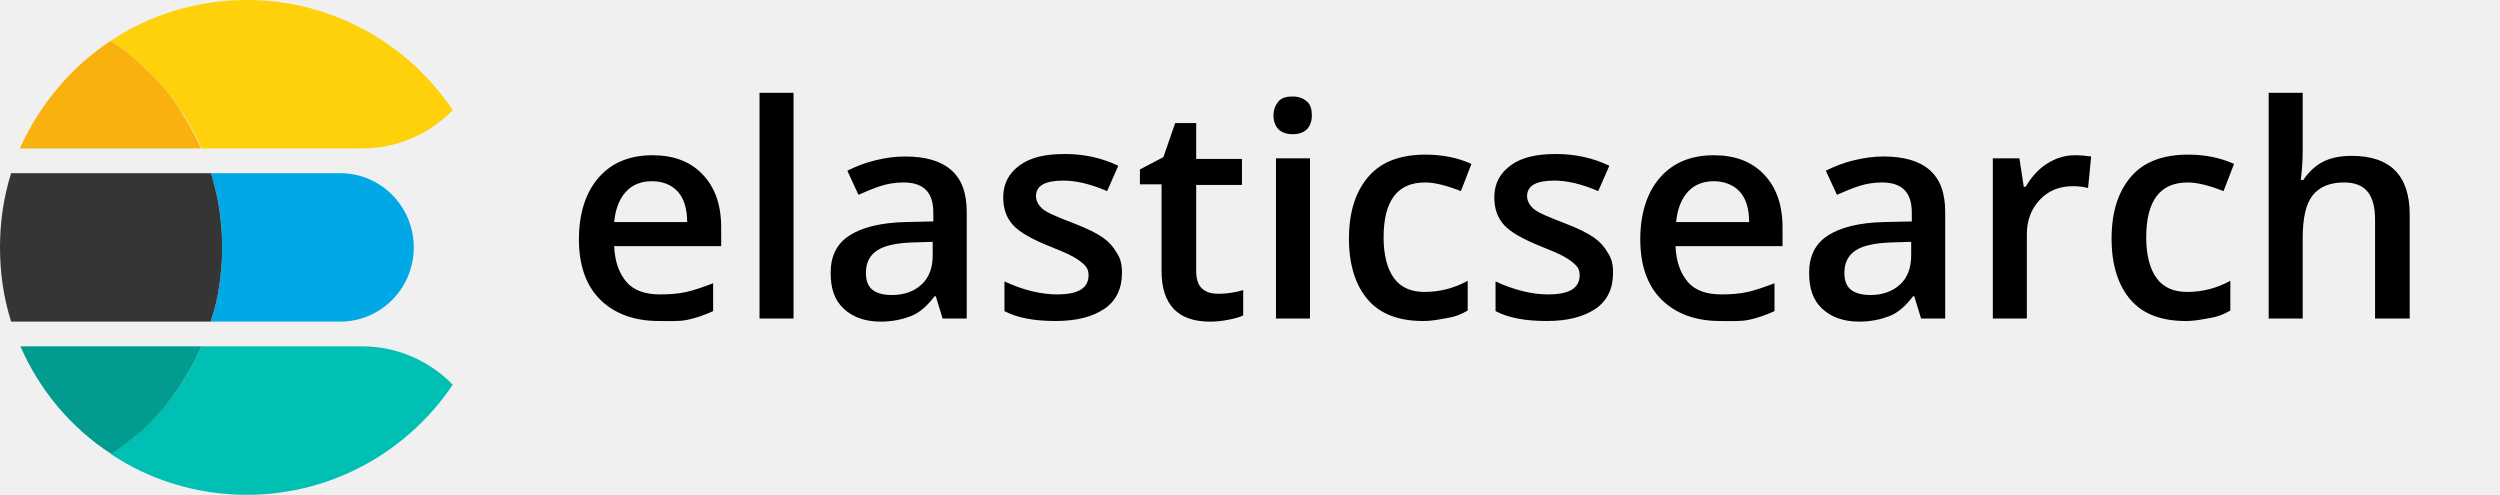
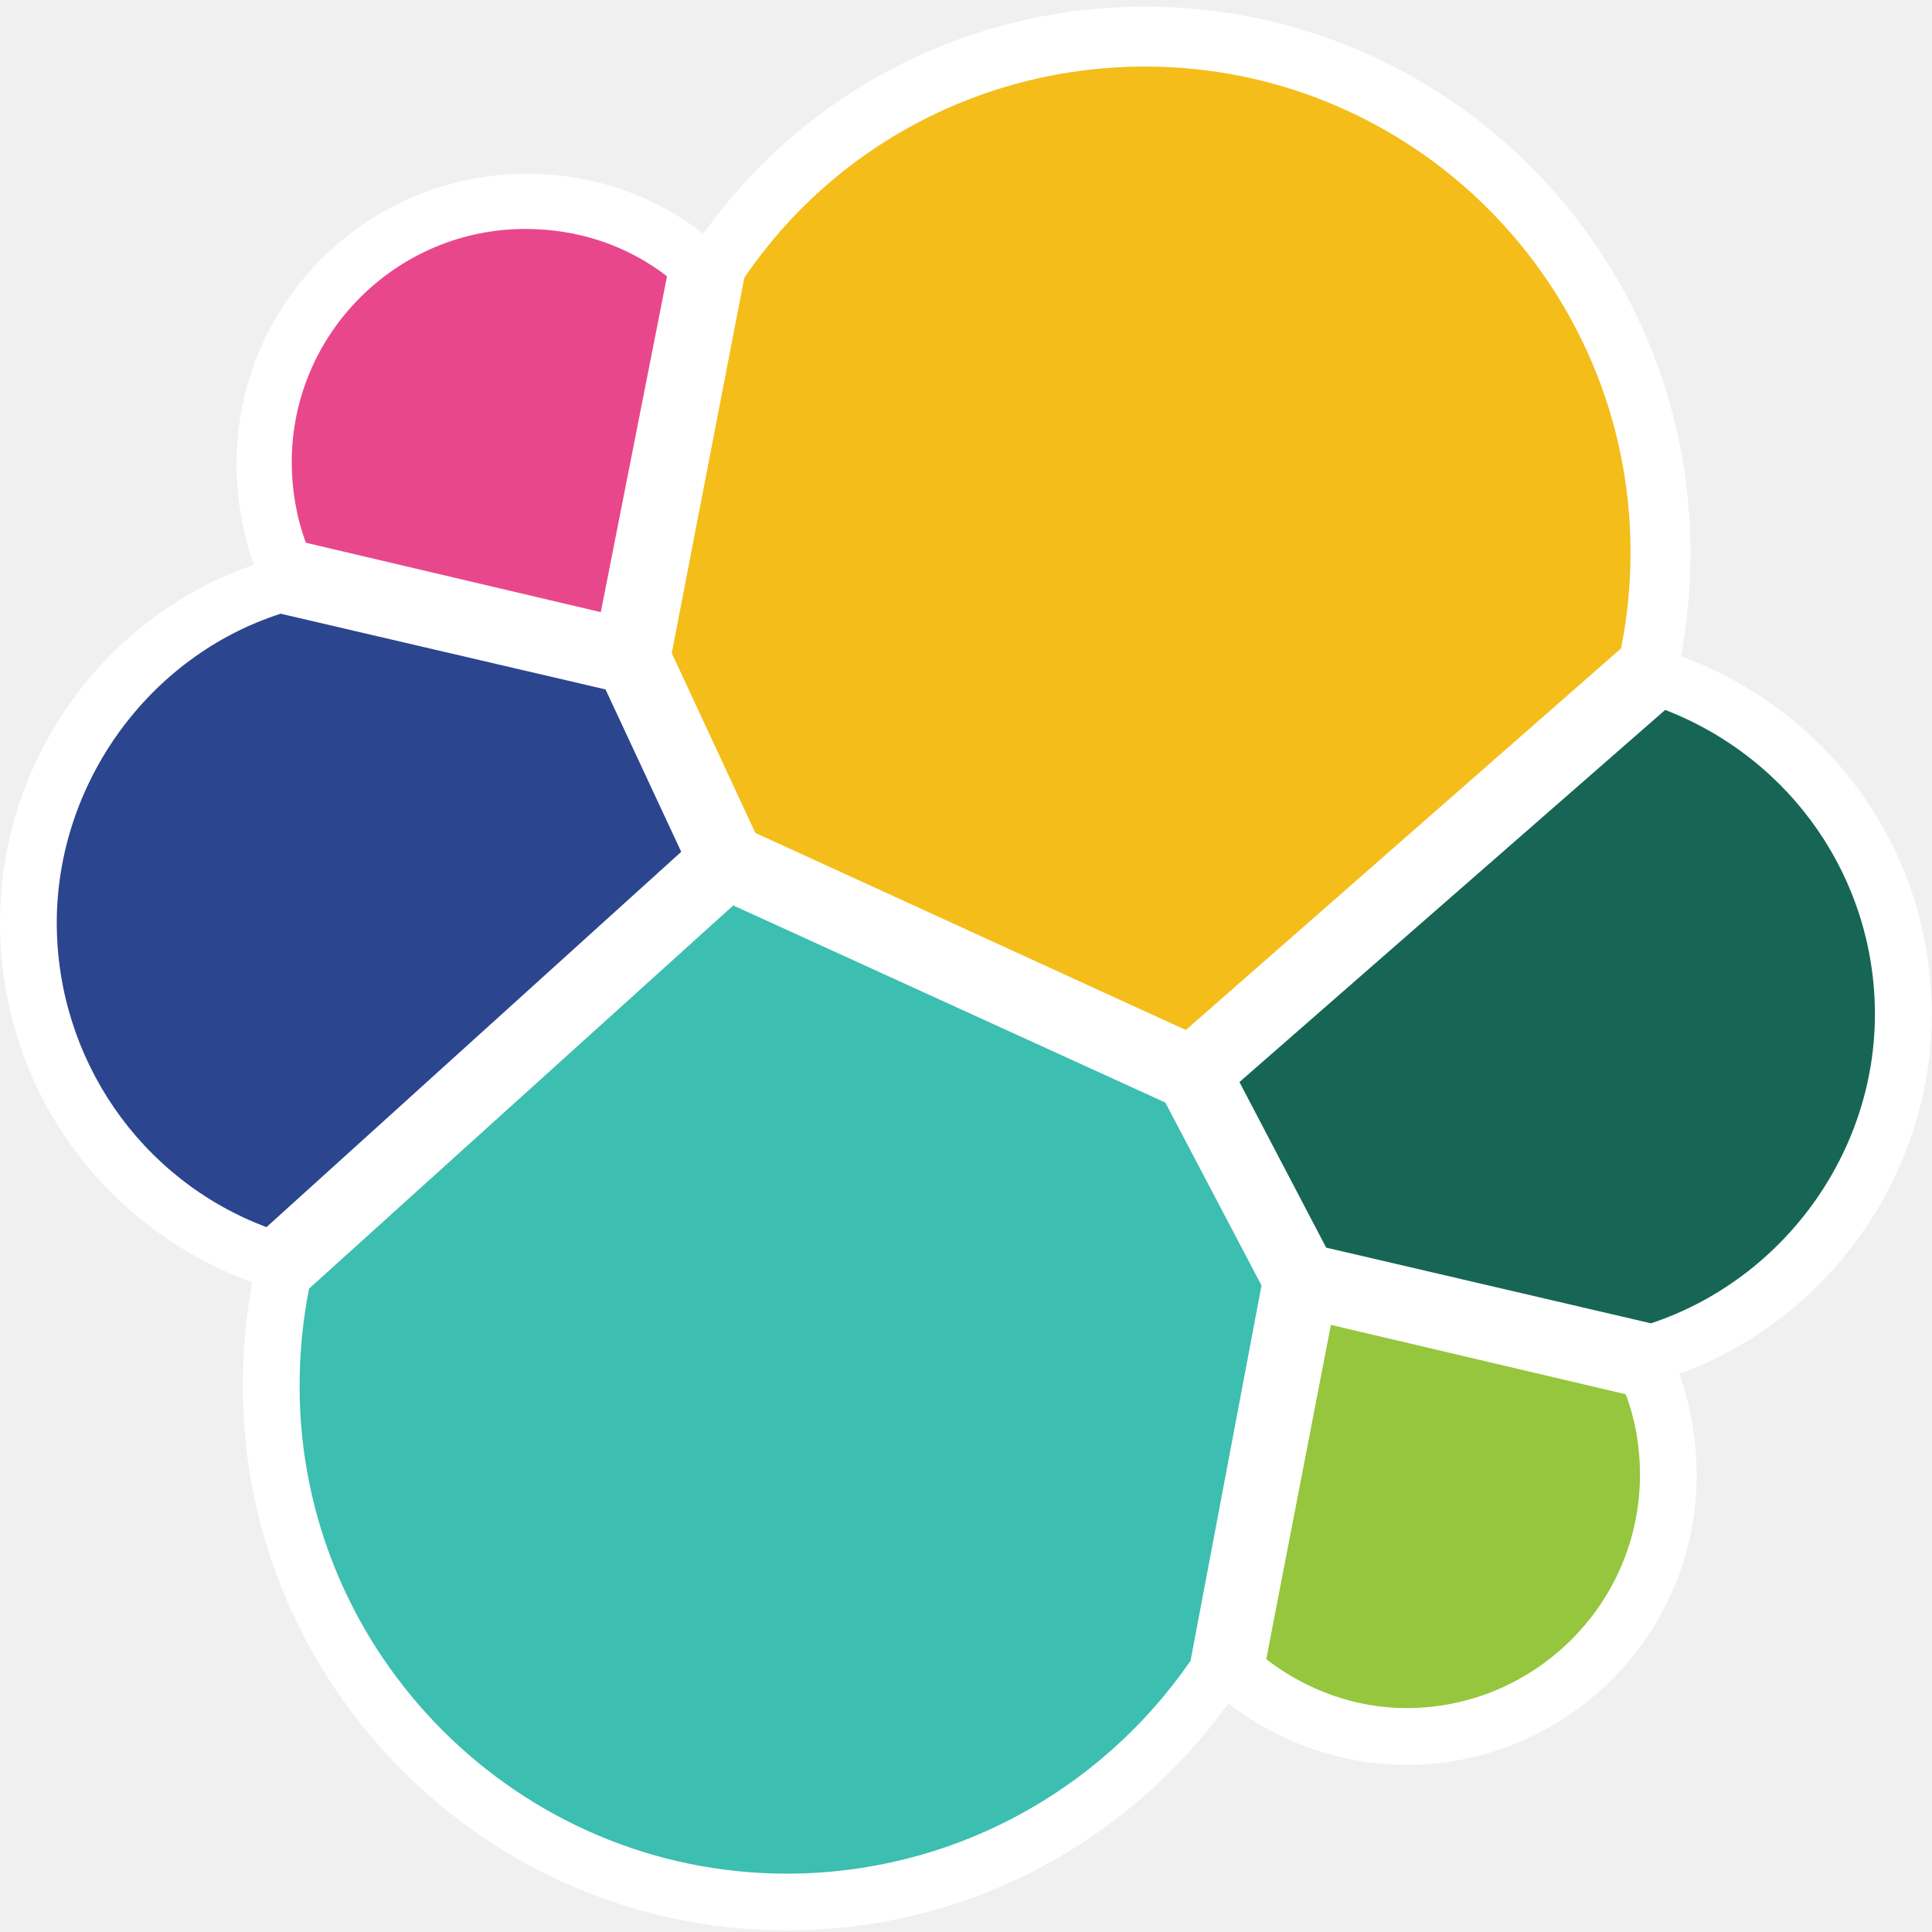
- <svg xmlns="http://www.w3.org/2000/svg" height="-59" viewBox="86.8 87.5 404.2 80" width="2500">
-   <path d="m178 102.5h313v41h-313z" fill="none" />
-   <path d="m193.3 139.4c-4 0-7.2-1.2-9.5-3.5s-3.4-5.6-3.4-9.7c0-4.2 1.1-7.6 3.2-10s5-3.6 8.7-3.6c3.4 0 6.1 1 8.1 3.1s3 4.9 3 8.6v3h-17.3c.1 2.5.8 4.4 2 5.8s3.1 2 5.4 2c1.5 0 3-.1 4.3-.4s2.7-.8 4.3-1.4v4.5c-1.3.6-2.7 1.1-4.1 1.4s-3 .2-4.7.2zm-1.1-22.6c-1.8 0-3.2.6-4.2 1.7s-1.7 2.7-1.9 4.9h11.8c0-2.1-.5-3.8-1.5-4.9s-2.4-1.7-4.2-1.7zm22.9 22.2h-5.5v-36.5h5.5zm24.1 0-1.1-3.6h-.2c-1.2 1.6-2.5 2.7-3.8 3.2s-2.9.9-4.9.9c-2.5 0-4.5-.7-6-2.1s-2.1-3.3-2.1-5.8c0-2.7 1-4.7 3-6s5-2.1 9.1-2.2l4.5-.1v-1.4c0-1.7-.4-2.9-1.2-3.7s-2-1.2-3.6-1.2c-1.3 0-2.6.2-3.8.6s-2.4.9-3.5 1.4l-1.8-3.9c1.4-.7 2.9-1.3 4.6-1.7s3.2-.6 4.7-.6c3.3 0 5.8.7 7.5 2.2s2.5 3.7 2.5 6.8v17.2zm-8.2-3.8c2 0 3.6-.6 4.8-1.7s1.8-2.7 1.8-4.7v-2.2l-3.3.1c-2.6.1-4.5.5-5.7 1.3s-1.8 2-1.8 3.6c0 1.2.3 2.1 1 2.7s1.8.9 3.2.9zm37.2-3.6c0 2.5-.9 4.5-2.8 5.8s-4.5 2-7.9 2c-3.5 0-6.2-.5-8.3-1.6v-4.8c3 1.4 5.9 2.1 8.5 2.1 3.4 0 5.1-1 5.1-3.1 0-.7-.2-1.2-.6-1.6s-1-.9-1.9-1.4-2.1-1-3.6-1.6c-3-1.2-5-2.3-6.1-3.5s-1.6-2.7-1.6-4.5c0-2.2.9-3.9 2.7-5.2s4.2-1.8 7.3-1.8c3 0 5.9.6 8.6 1.9l-1.8 4.1c-2.8-1.2-5.1-1.7-7.1-1.7-2.9 0-4.4.8-4.4 2.5 0 .8.4 1.5 1.1 2.1s2.4 1.3 5 2.3c2.1.8 3.7 1.6 4.7 2.3s1.7 1.5 2.2 2.4c.7 1 .9 2 .9 3.3zm15.6 3.4c1.3 0 2.7-.2 4-.6v4.1c-.6.3-1.4.5-2.4.7s-2 .3-3 .3c-5.2 0-7.8-2.8-7.8-8.2v-14h-3.5v-2.4l3.8-2 1.9-5.5h3.4v5.8h7.4v4.2h-7.4v13.9c0 1.3.3 2.3 1 2.9s1.6.8 2.6.8zm8.9-28.8c0-1 .3-1.7.8-2.3s1.3-.8 2.3-.8 1.7.3 2.3.8.8 1.3.8 2.3c0 .9-.3 1.7-.8 2.2s-1.3.8-2.3.8-1.8-.3-2.3-.8-.8-1.3-.8-2.2zm5.9 32.8h-5.5v-25.9h5.5zm18.3.4c-3.9 0-6.9-1.1-8.9-3.4s-3.1-5.6-3.1-9.9c0-4.4 1.1-7.7 3.2-10.1s5.2-3.5 9.2-3.5c2.7 0 5.2.5 7.4 1.5l-1.7 4.4c-2.3-.9-4.2-1.4-5.8-1.4-4.5 0-6.7 3-6.7 8.9 0 2.9.6 5.1 1.7 6.6s2.8 2.2 4.9 2.2c2.5 0 4.8-.6 7-1.8v4.8c-1 .6-2 1-3.2 1.2s-2.4.5-4 .5zm30.7-7.8c0 2.5-.9 4.5-2.8 5.8s-4.5 2-7.9 2c-3.5 0-6.2-.5-8.3-1.6v-4.8c3 1.4 5.9 2.1 8.5 2.1 3.4 0 5.1-1 5.1-3.1 0-.7-.2-1.2-.6-1.6s-1-.9-1.9-1.4-2.1-1-3.6-1.6c-3-1.2-5-2.3-6.1-3.5s-1.6-2.7-1.6-4.5c0-2.2.9-3.9 2.7-5.2s4.2-1.8 7.3-1.8c3 0 5.9.6 8.6 1.9l-1.8 4.1c-2.8-1.2-5.1-1.7-7.1-1.7-2.9 0-4.4.8-4.4 2.5 0 .8.4 1.5 1.1 2.1s2.4 1.3 5 2.3c2.1.8 3.7 1.6 4.7 2.3s1.7 1.5 2.2 2.4c.7 1 .9 2 .9 3.3zm17.3 7.8c-4 0-7.2-1.2-9.5-3.5s-3.4-5.6-3.4-9.7c0-4.2 1.1-7.6 3.2-10s5-3.6 8.7-3.6c3.4 0 6.1 1 8.1 3.1s3 4.9 3 8.6v3h-17.3c.1 2.5.8 4.4 2 5.8s3.1 2 5.4 2c1.5 0 3-.1 4.3-.4s2.7-.8 4.3-1.4v4.5c-1.3.6-2.7 1.1-4.1 1.4s-2.9.2-4.7.2zm-1-22.6c-1.8 0-3.2.6-4.2 1.7s-1.7 2.7-1.9 4.9h11.8c0-2.1-.5-3.8-1.5-4.9s-2.5-1.7-4.2-1.7zm33.5 22.2-1.1-3.6h-.2c-1.2 1.6-2.5 2.7-3.8 3.2s-2.9.9-4.9.9c-2.5 0-4.5-.7-6-2.1s-2.1-3.3-2.1-5.8c0-2.7 1-4.7 3-6s5-2.1 9.1-2.2l4.5-.1v-1.4c0-1.7-.4-2.9-1.2-3.7s-2-1.2-3.6-1.2c-1.3 0-2.6.2-3.8.6s-2.4.9-3.5 1.4l-1.8-3.9c1.4-.7 2.9-1.3 4.6-1.7s3.2-.6 4.7-.6c3.3 0 5.8.7 7.5 2.2s2.5 3.7 2.5 6.8v17.2zm-8.2-3.8c2 0 3.6-.6 4.8-1.7s1.8-2.7 1.8-4.7v-2.2l-3.3.1c-2.6.1-4.5.5-5.7 1.3s-1.8 2-1.8 3.6c0 1.2.3 2.1 1 2.7s1.9.9 3.2.9zm33-22.6c1.1 0 2 .1 2.7.2l-.5 5.1c-.8-.2-1.6-.3-2.4-.3-2.2 0-4 .7-5.4 2.2s-2.1 3.3-2.1 5.6v13.6h-5.5v-25.9h4.3l.7 4.6h.3c.9-1.5 2-2.8 3.4-3.7s2.9-1.4 4.5-1.4zm18 26.8c-3.9 0-6.9-1.1-8.9-3.4s-3.1-5.6-3.1-9.9c0-4.4 1.1-7.7 3.2-10.1s5.2-3.5 9.2-3.5c2.7 0 5.2.5 7.4 1.5l-1.7 4.4c-2.3-.9-4.2-1.4-5.8-1.4-4.5 0-6.7 3-6.7 8.9 0 2.9.6 5.1 1.7 6.6s2.8 2.2 4.9 2.2c2.5 0 4.8-.6 7-1.8v4.8c-1 .6-2 1-3.2 1.2s-2.4.5-4 .5zm36.1-.4h-5.5v-16c0-2-.4-3.5-1.2-4.5s-2.1-1.5-3.8-1.5c-2.3 0-4 .7-5.1 2.1s-1.6 3.7-1.6 6.9v13h-5.5v-36.5h5.5v9.3c0 1.5-.1 3.1-.3 4.8h.4c.8-1.2 1.8-2.2 3.1-2.9s2.9-1 4.7-1c6.3 0 9.4 3.2 9.4 9.5v16.8z" />
-   <path d="m141.8 115.5h-20.9c.1.5.3 1 .4 1.4.7 2.4 1.1 4.9 1.3 7.5.1 1 .1 2.1.1 3.1s0 2.1-.1 3.1c-.2 2.6-.6 5.1-1.3 7.5-.1.5-.3 1-.4 1.4h20.9c6.6 0 11.9-5.4 11.9-12s-5.3-12-11.9-12z" fill="#00a9e5" />
-   <path d="m122.6 130.6c.1-1 .1-2.1.1-3.1s0-2.1-.1-3.1c-.2-2.6-.6-5.1-1.3-7.5-.1-.5-.3-1-.4-1.4h-32.3c-1.2 3.8-1.8 7.8-1.8 12s.6 8.2 1.8 12h32.3c.1-.5.3-1 .4-1.4.7-2.4 1.1-4.9 1.3-7.5z" fill="#353535" />
-   <path d="m145.4 143.5h-26c-.8 1.8-1.7 3.5-2.7 5.1-1.5 2.5-3.3 4.7-5.3 6.8-.7.7-1.4 1.3-2.1 2-1.4 1.3-3 2.4-4.6 3.5 6.3 4.2 13.9 6.6 22 6.6 13.9 0 26.1-7.1 33.3-17.8-3.7-3.8-8.9-6.2-14.6-6.2z" fill="#00bfb3" />
-   <path d="m116.7 148.6c1-1.6 1.9-3.3 2.7-5.1h-29.3c3.1 7.1 8.2 13.2 14.7 17.4 1.6-1.1 3.1-2.2 4.6-3.5.7-.6 1.4-1.3 2.1-2 1.9-2 3.7-4.3 5.2-6.8z" fill="#019b8f" />
-   <path d="m111.4 99.6c-.7-.7-1.4-1.3-2.1-2-1.4-1.3-3-2.4-4.6-3.5-6.4 4.2-11.5 10.3-14.7 17.4h29.3c-.8-1.8-1.7-3.5-2.7-5.1-1.4-2.5-3.2-4.8-5.2-6.8z" fill="#f9b110" />
-   <path d="m126.7 87.5c-8.1 0-15.7 2.4-22 6.6 1.6 1.1 3.1 2.2 4.6 3.5.7.6 1.4 1.3 2.1 2 2 2.1 3.8 4.3 5.3 6.8 1 1.6 1.9 3.3 2.7 5.1h26c5.7 0 10.9-2.4 14.6-6.2-7.2-10.7-19.4-17.8-33.3-17.8z" fill="#fed10a" />
+ <svg xmlns="http://www.w3.org/2000/svg" width="2500" height="2500" viewBox="0 0 256 256" preserveAspectRatio="xMinYMin meet">
+   <path d="M255.96 134.393c0-21.521-13.373-40.117-33.223-47.43a75.239 75.239 0 0 0 1.253-13.791c0-39.909-32.386-72.295-72.295-72.295-23.193 0-44.923 11.074-58.505 30.088-6.686-5.224-14.835-7.94-23.402-7.94-21.104 0-38.446 17.133-38.446 38.446 0 4.597.836 9.194 2.298 13.373C13.582 81.739 0 100.962 0 122.274c0 21.522 13.373 40.327 33.431 47.64-.835 4.388-1.253 8.985-1.253 13.79 0 39.7 32.386 72.087 72.086 72.087 23.402 0 44.924-11.283 58.505-30.088 6.686 5.223 15.044 8.149 23.611 8.149 21.104 0 38.446-17.134 38.446-38.446 0-4.597-.836-9.194-2.298-13.373 19.64-7.104 33.431-26.327 33.431-47.64z" fill="#FFF" />
+   <path d="M100.085 110.364l57.043 26.119 57.669-50.565a64.312 64.312 0 0 0 1.253-12.746c0-35.52-28.834-64.355-64.355-64.355-21.313 0-41.162 10.447-53.072 27.998l-9.612 49.73 11.074 23.82z" fill="#F4BD19" />
+   <path d="M40.953 170.75c-.835 4.179-1.253 8.567-1.253 12.955 0 35.52 29.043 64.564 64.564 64.564 21.522 0 41.372-10.656 53.49-28.208l9.403-49.729-12.746-24.238-57.251-26.118-56.207 50.774z" fill="#3CBEB1" />
+   <path d="M40.536 71.918l39.073 9.194 8.775-44.506c-5.432-4.179-11.91-6.268-18.805-6.268-16.925 0-30.924 13.79-30.924 30.924 0 3.552.627 7.313 1.88 10.656z" fill="#E9478C" />
+   <path d="M37.192 81.32c-17.551 5.642-29.67 22.567-29.67 40.954 0 17.97 11.074 34.059 27.79 40.327l54.953-49.73-10.03-21.52-43.043-10.03z" fill="#2C458F" />
+   <path d="M167.784 219.852c5.432 4.18 11.91 6.478 18.596 6.478 16.925 0 30.924-13.79 30.924-30.924 0-3.761-.627-7.314-1.88-10.657l-39.073-9.193-8.567 44.296z" fill="#95C63D" />
+   <path d="M175.724 165.317l43.043 10.03c17.551-5.85 29.67-22.566 29.67-40.954 0-17.97-11.074-33.849-27.79-40.326l-56.415 49.311 11.492 21.94z" fill="#176655" />
</svg>
